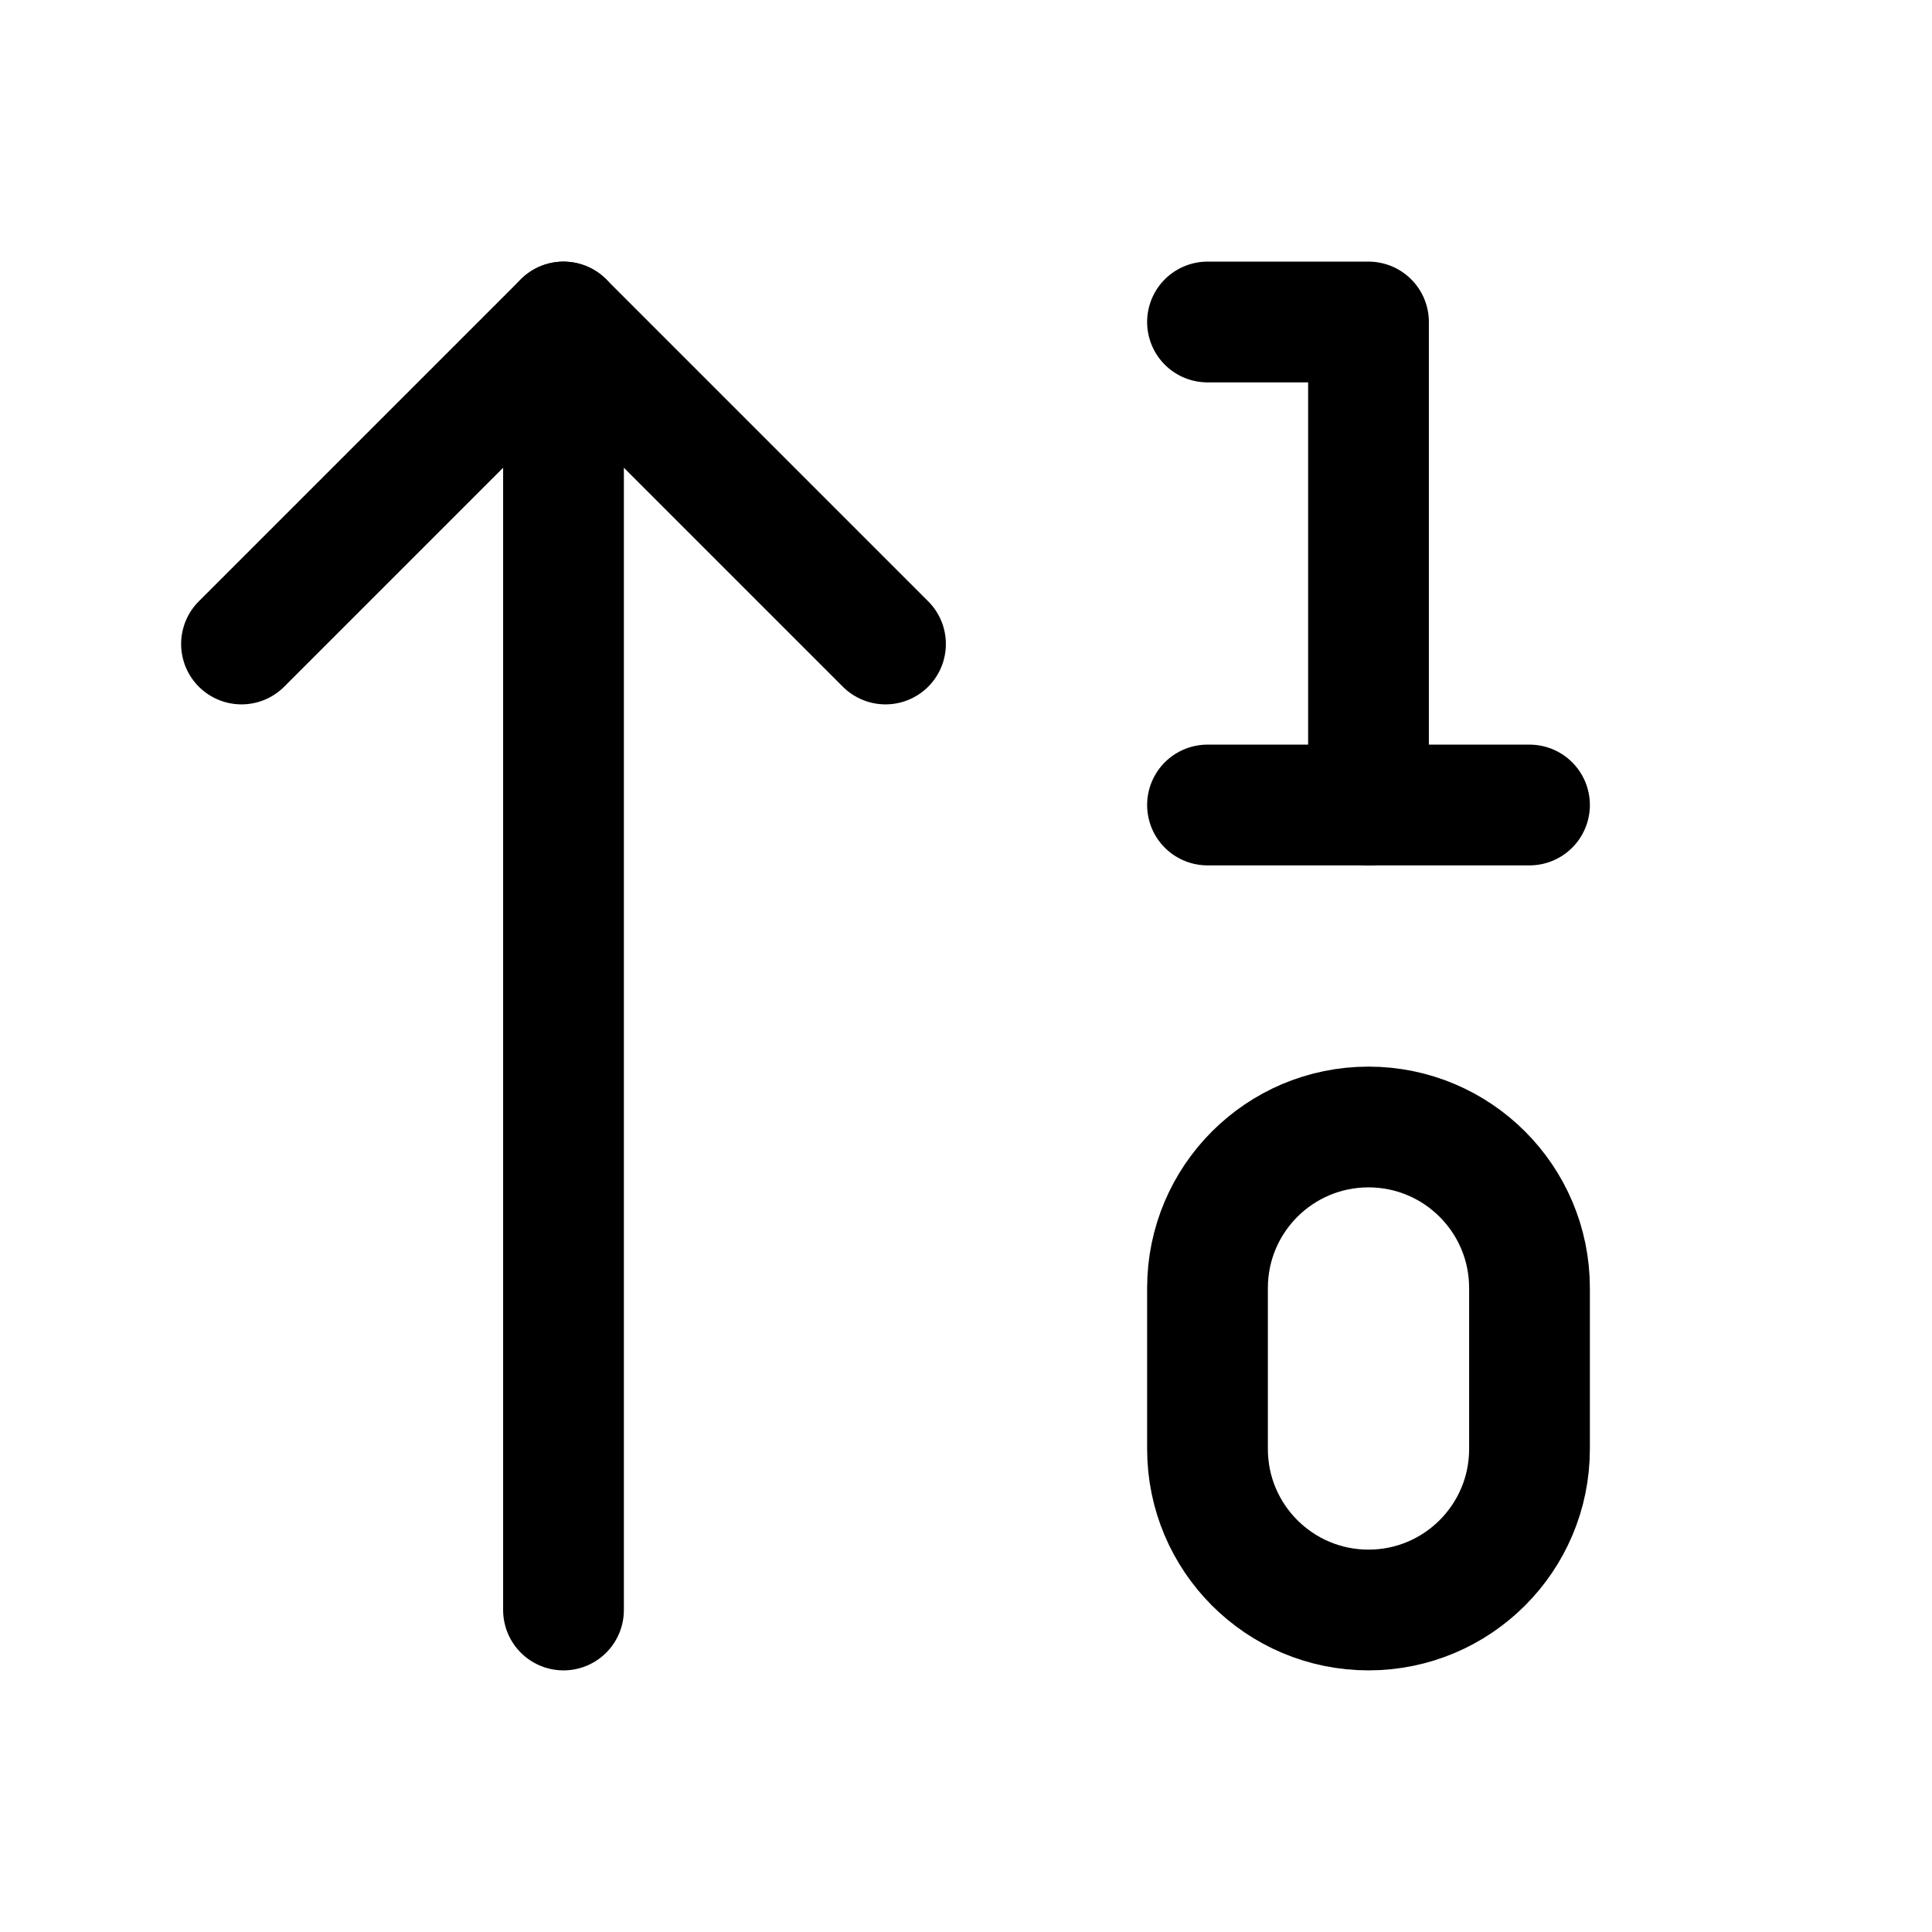
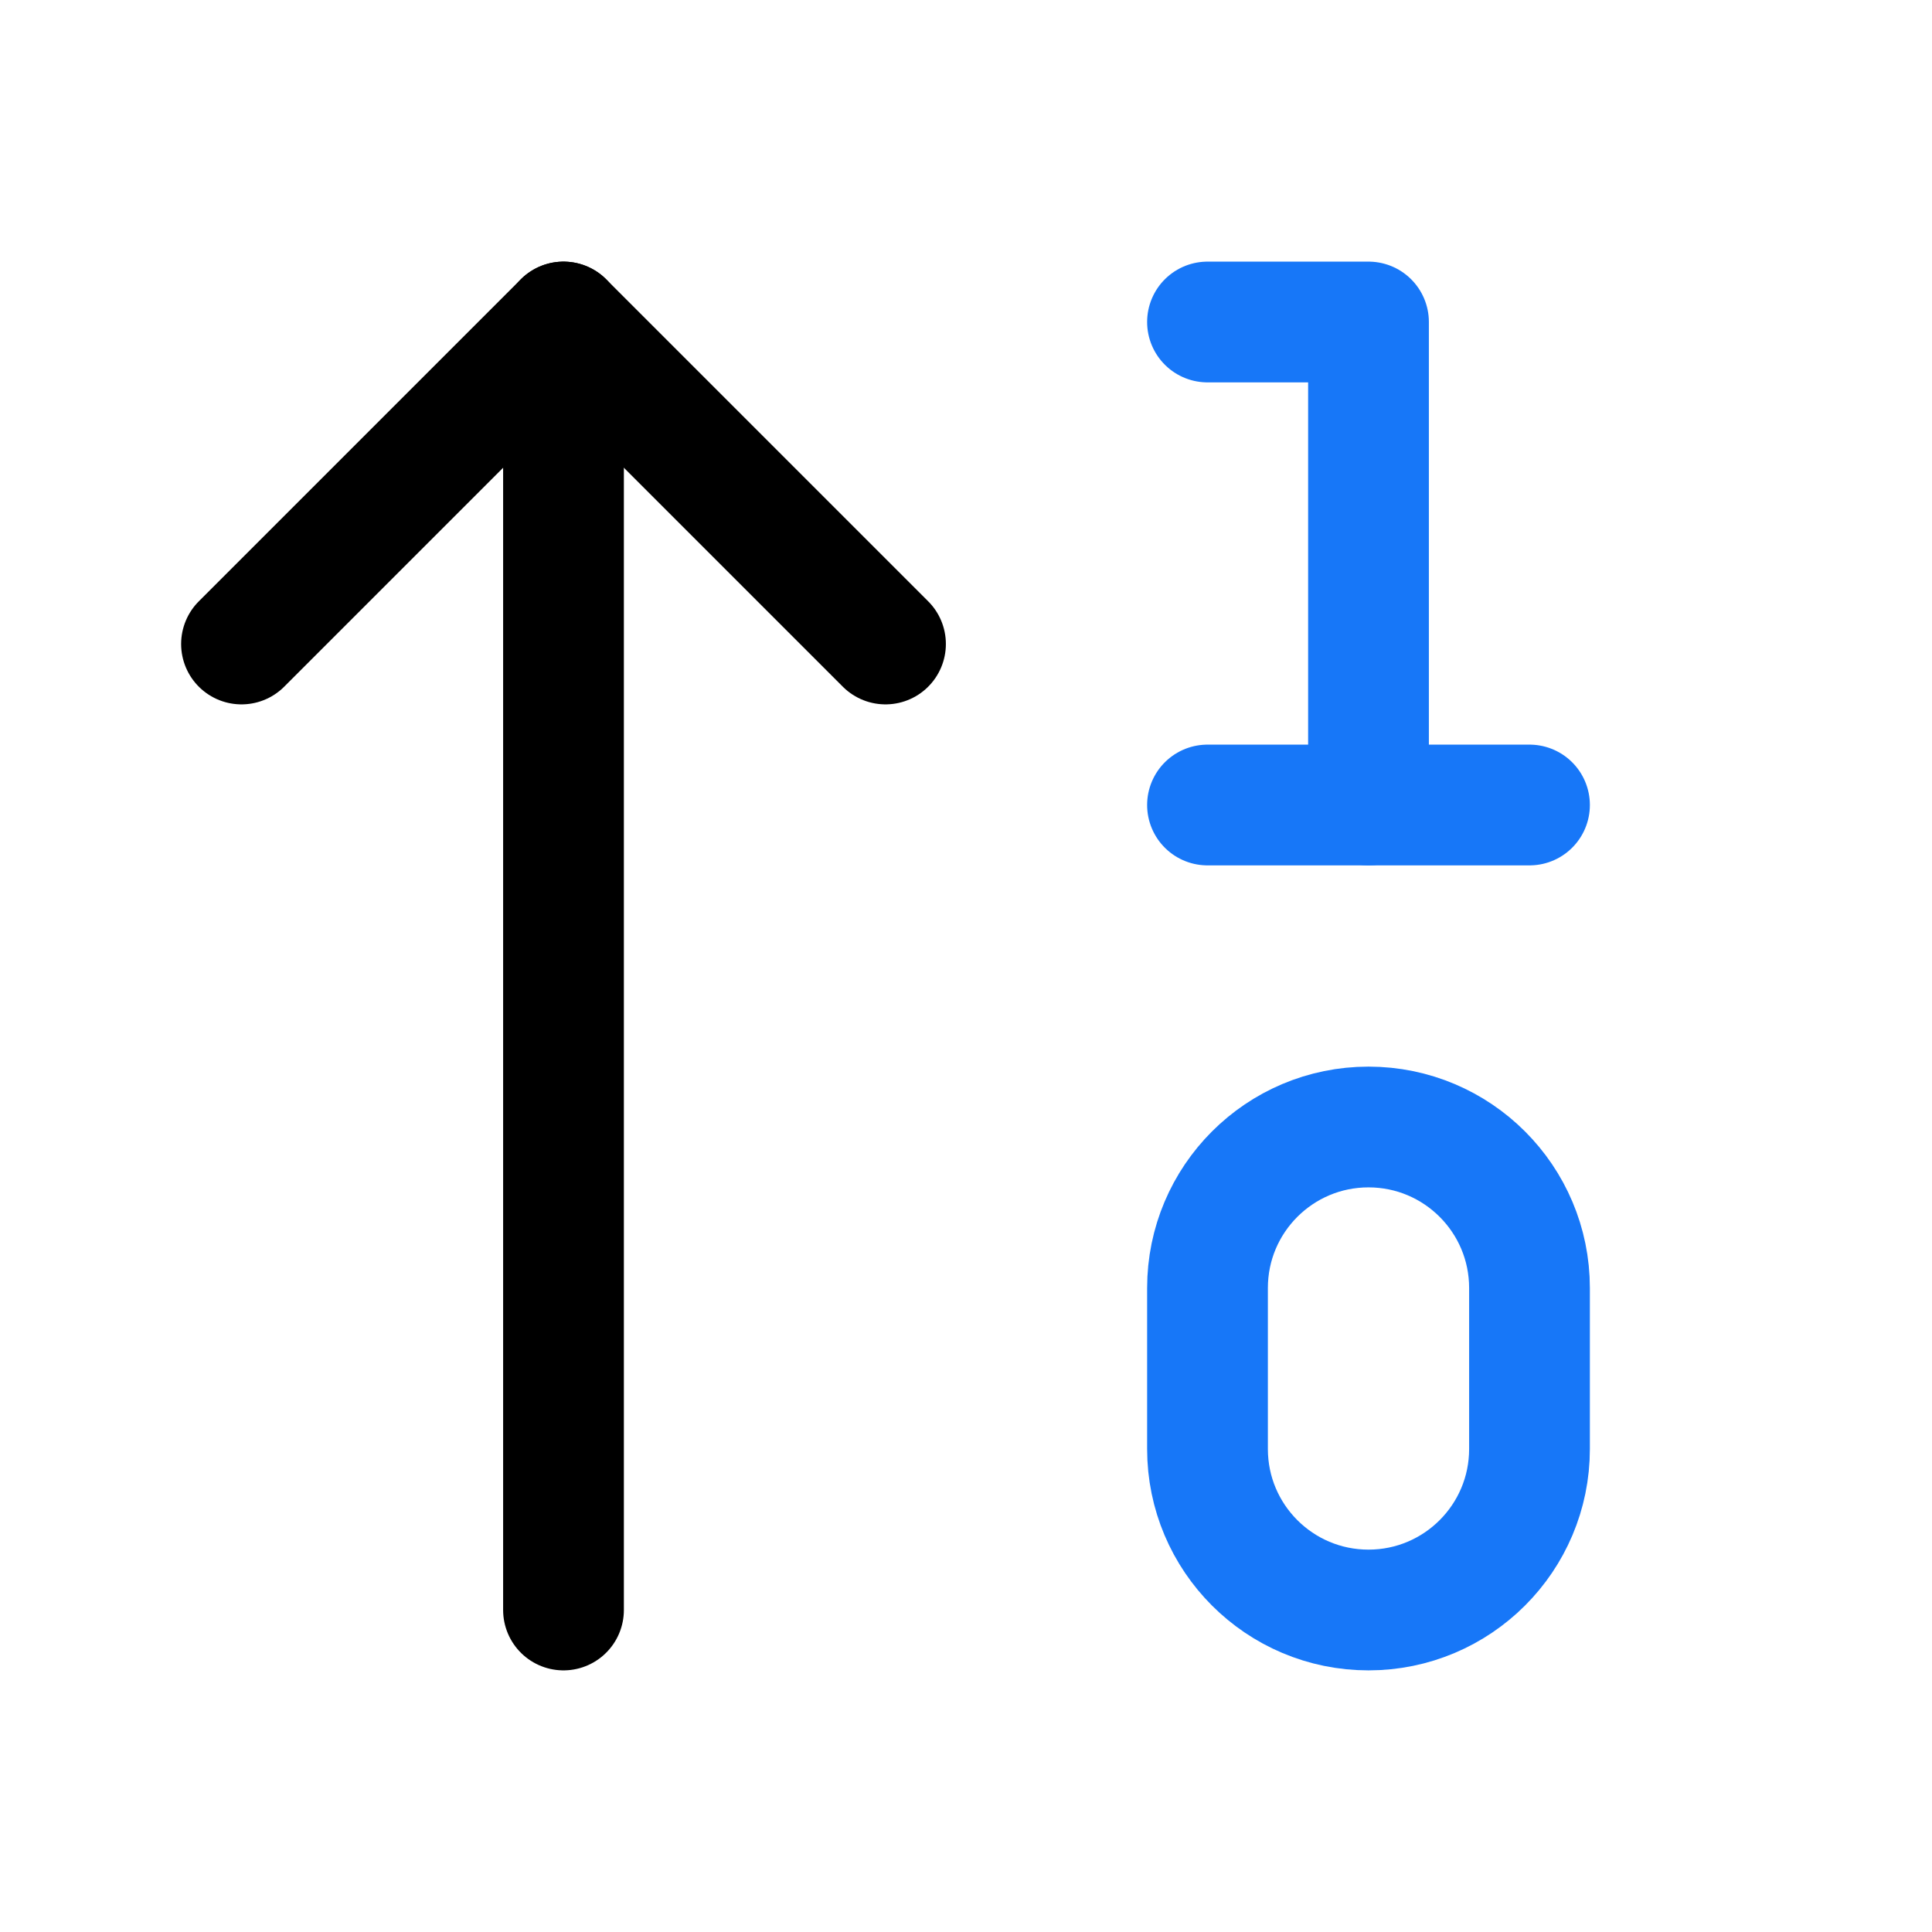
<svg xmlns="http://www.w3.org/2000/svg" width="24" height="24" viewBox="0 0 24 24" fill="none" stroke="currentColor" stroke-width="1.5" stroke-linecap="round" stroke-linejoin="round" class="lucide lucide-arrow-up-1-0">
  <path d="m3 8 4-4 4 4" />
  <path d="M7 4v16" />
-   <path d="M17 10V4h-2" />
-   <path d="M15 10h4" />
-   <rect x="15" y="14" width="4" height="6" ry="2" />
+   <path stroke="#1777f8" d="M17 10V4h-2" />
+   <path stroke="#1777f8" d="M15 10h4" />
+   <rect stroke="#1777f8" x="15" y="14" width="4" height="6" ry="2" />
</svg>
